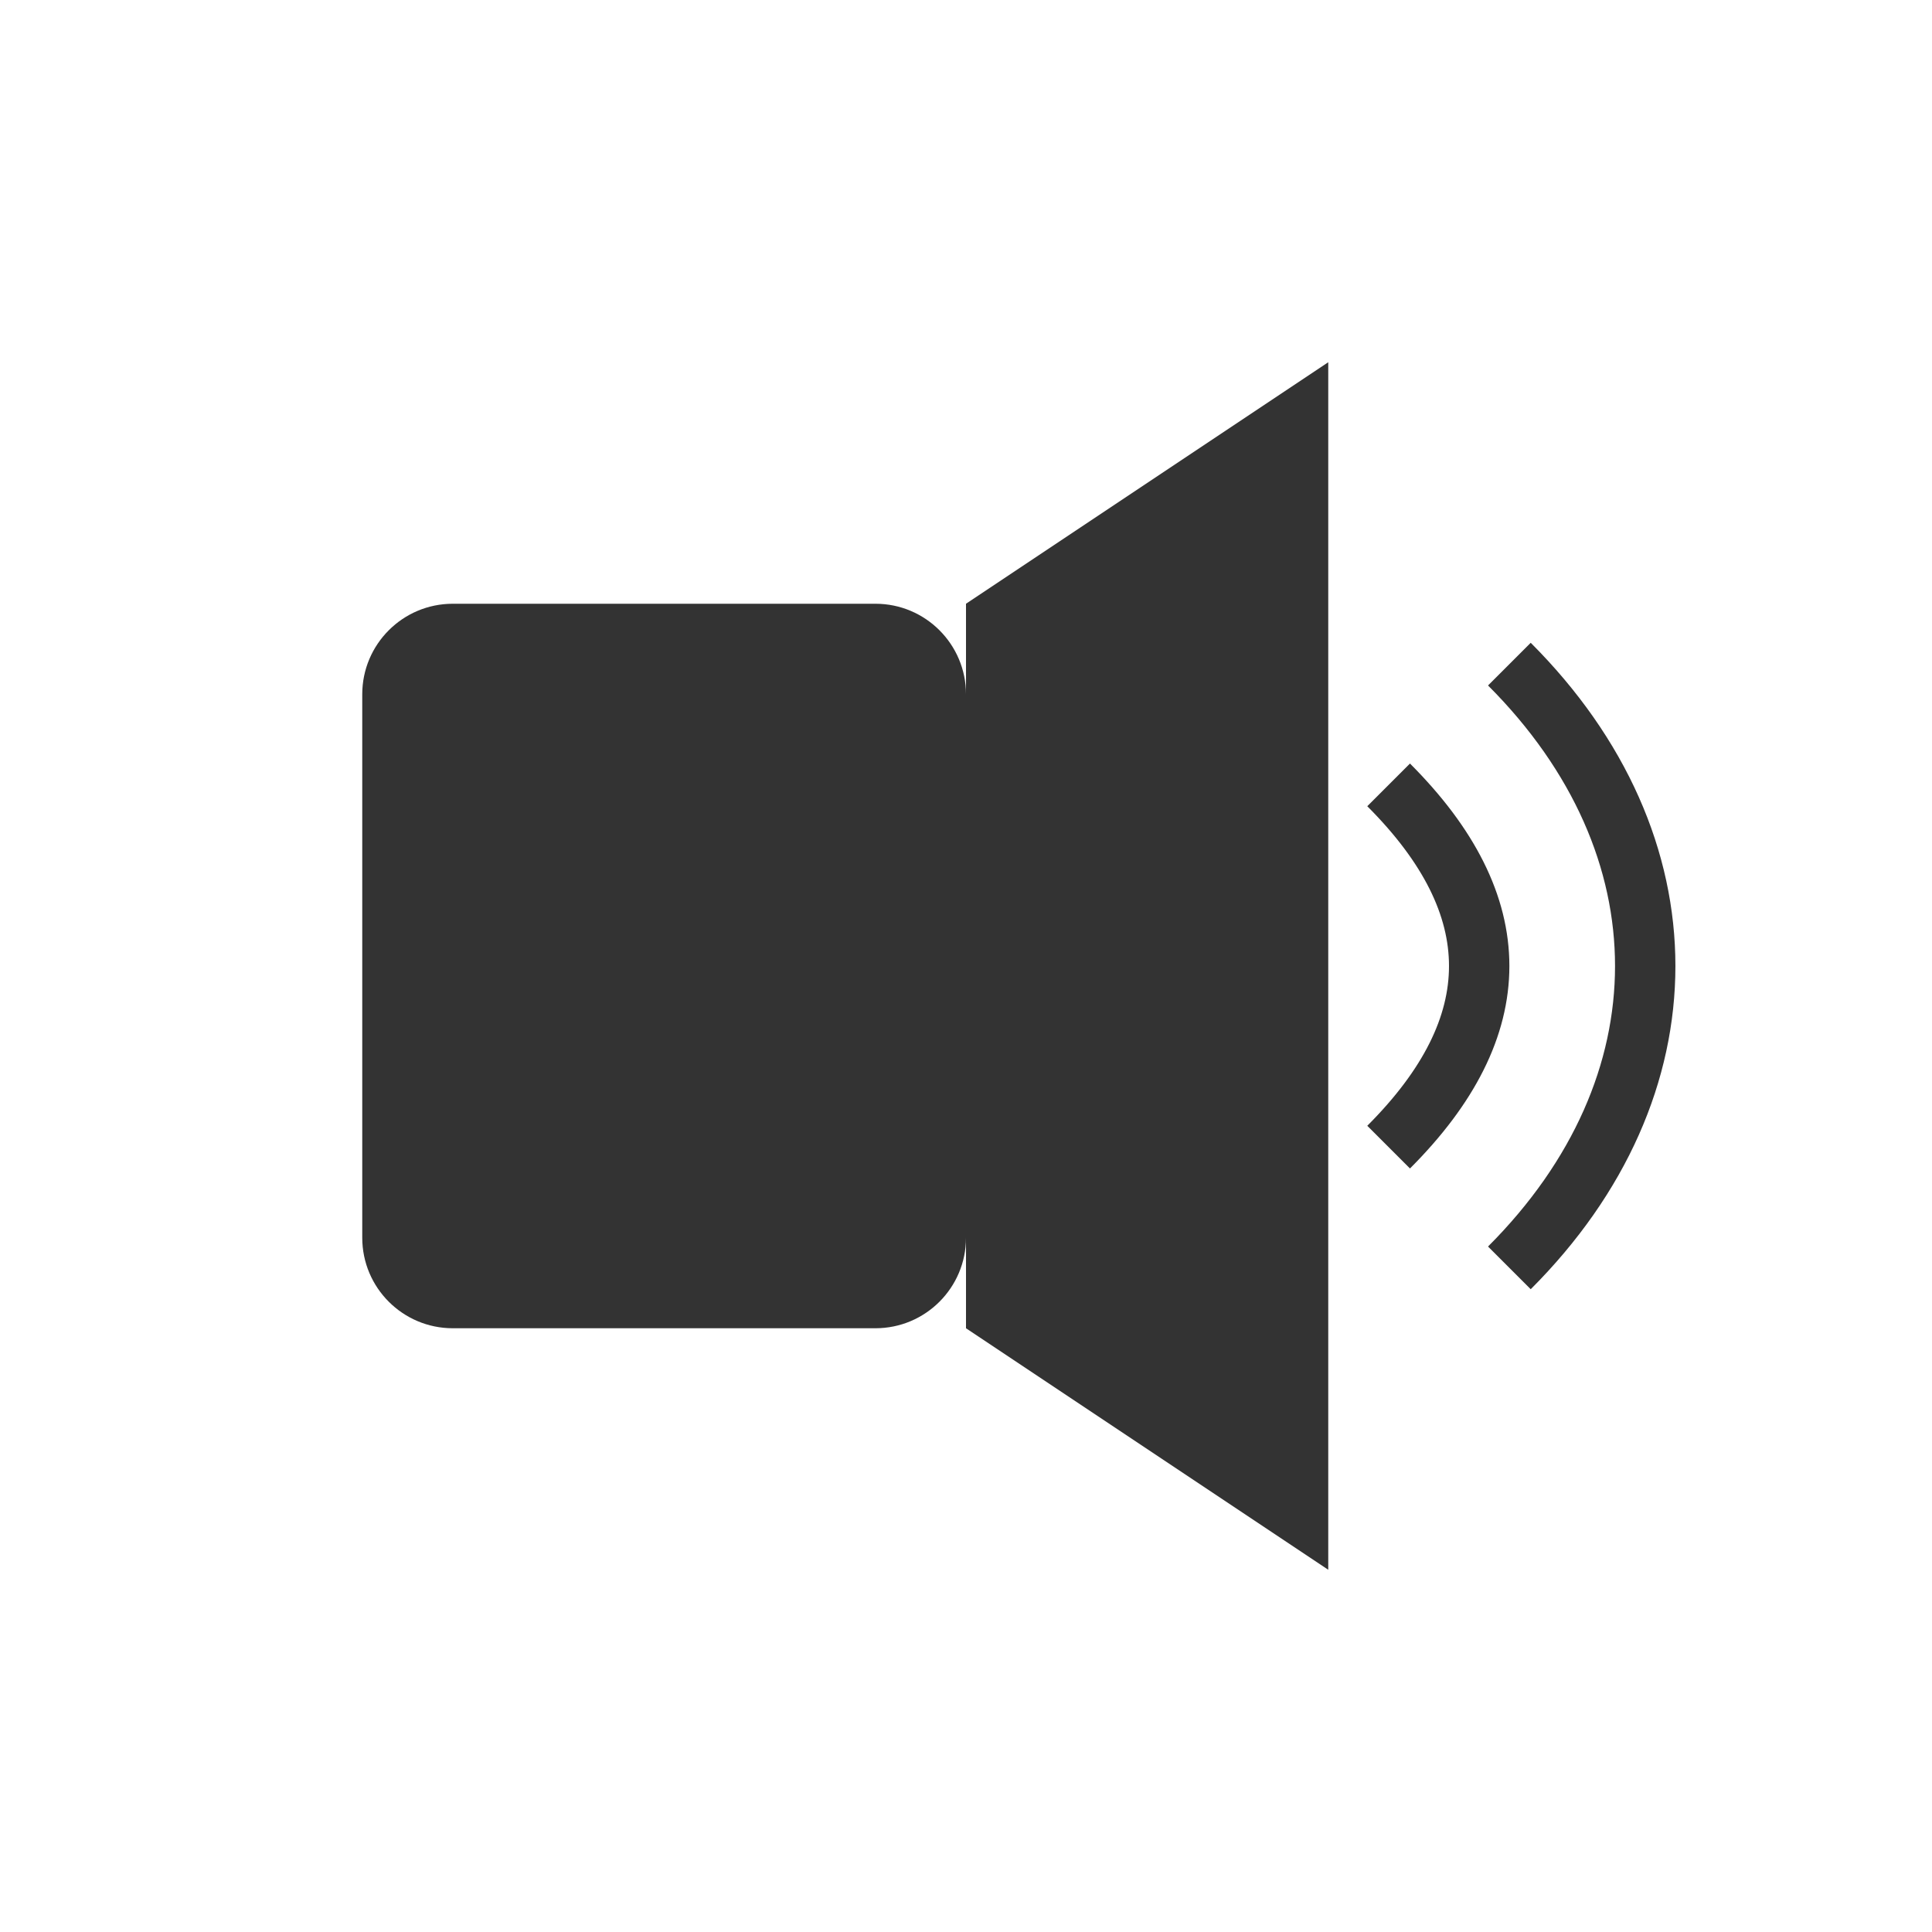
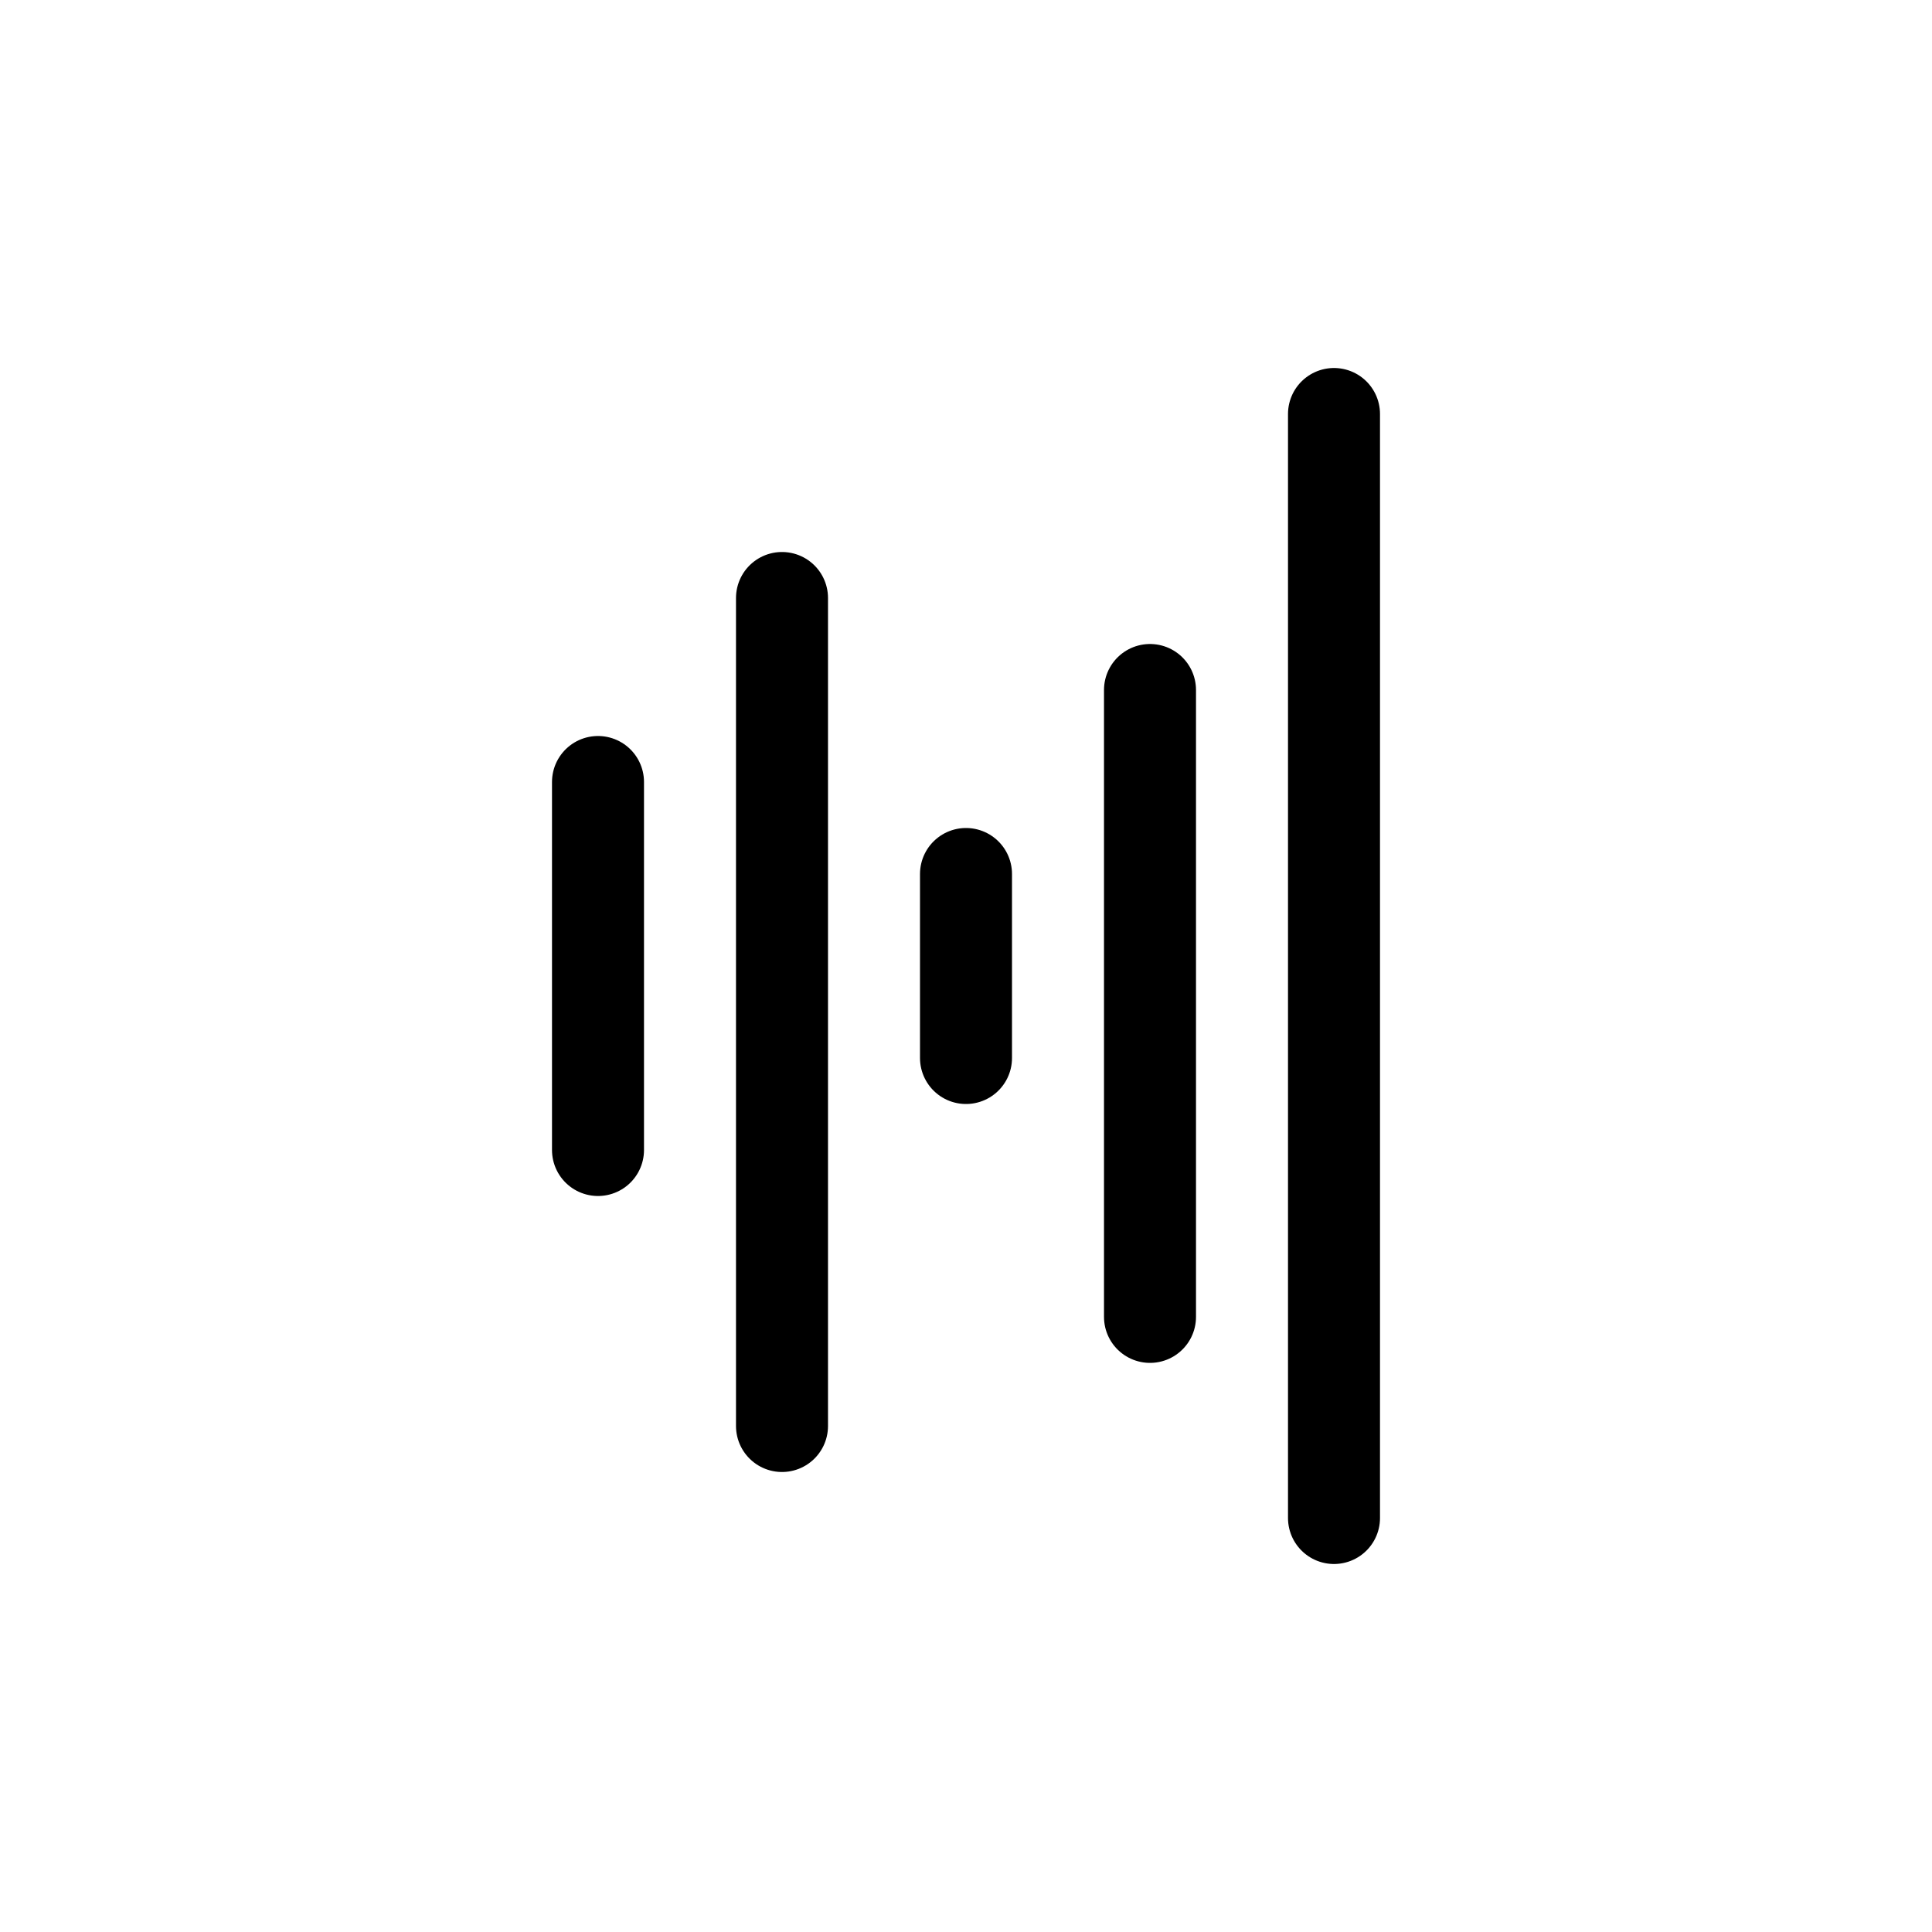
- <svg xmlns="http://www.w3.org/2000/svg" viewBox="0 0 64 64" width="64" height="64">
-   <rect x="12" y="20" width="20" height="24" rx="3" ry="3" style="fill:#333" />
-   <polygon points="32,20 44,12 44,52 32,44" style="fill:#333" />
-   <path d="M46 26 C50 30, 50 34, 46 38" stroke="#333" stroke-width="2" fill="none" />
-   <path d="M50 22 C56 28, 56 36, 50 42" stroke="#333" stroke-width="2" fill="none" />
+ <svg xmlns="http://www.w3.org/2000/svg" viewBox="0 0 21 21" fill="#000000">
+   <g id="SVGRepo_bgCarrier" stroke-width="0" />
+   <g id="SVGRepo_tracerCarrier" stroke-linecap="round" stroke-linejoin="round" />
+   <g id="SVGRepo_iconCarrier">
+     <g fill="none" fill-rule="evenodd" stroke="#000000" stroke-linecap="round" stroke-linejoin="round">
+       <path d="m6.5 8.5v4" />
+       <path d="m8.5 6.5v9" />
+       <path d="m10.5 9.5v2" />
+       <path d="m12.5 7.5v6.814" />
+       <path d="m14.5 4.5v12" />
+     </g>
+   </g>
</svg>
